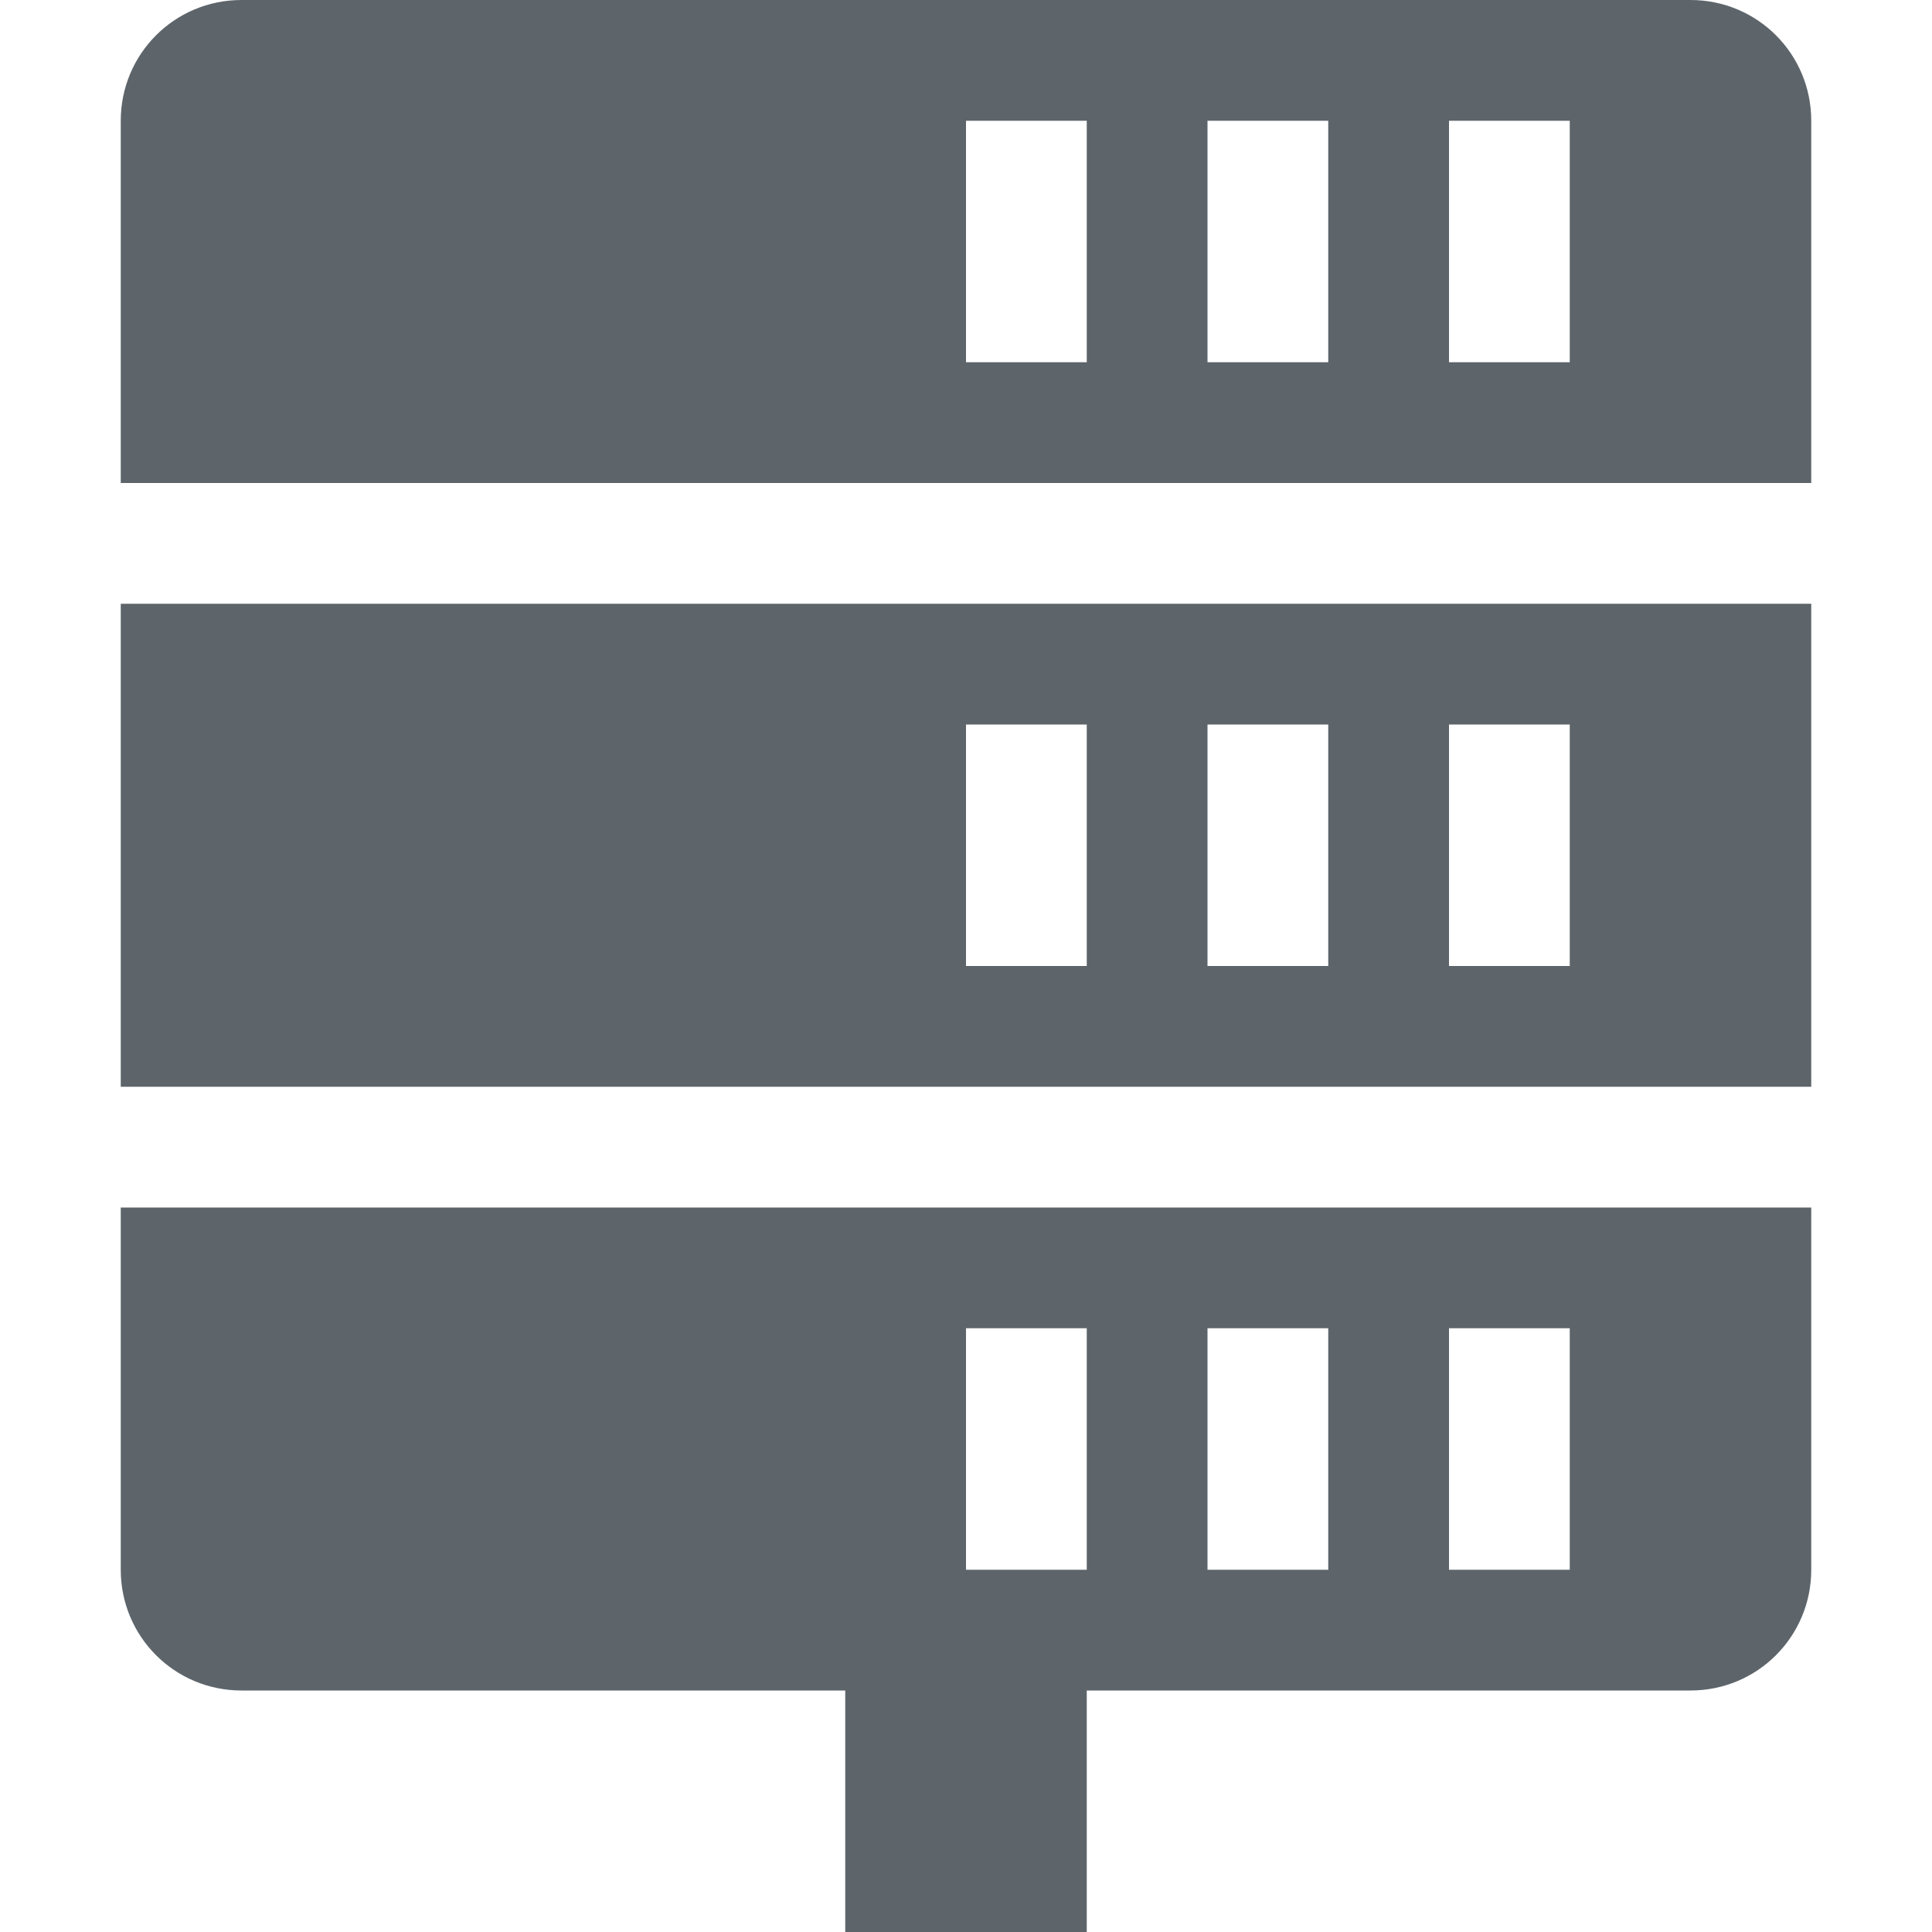
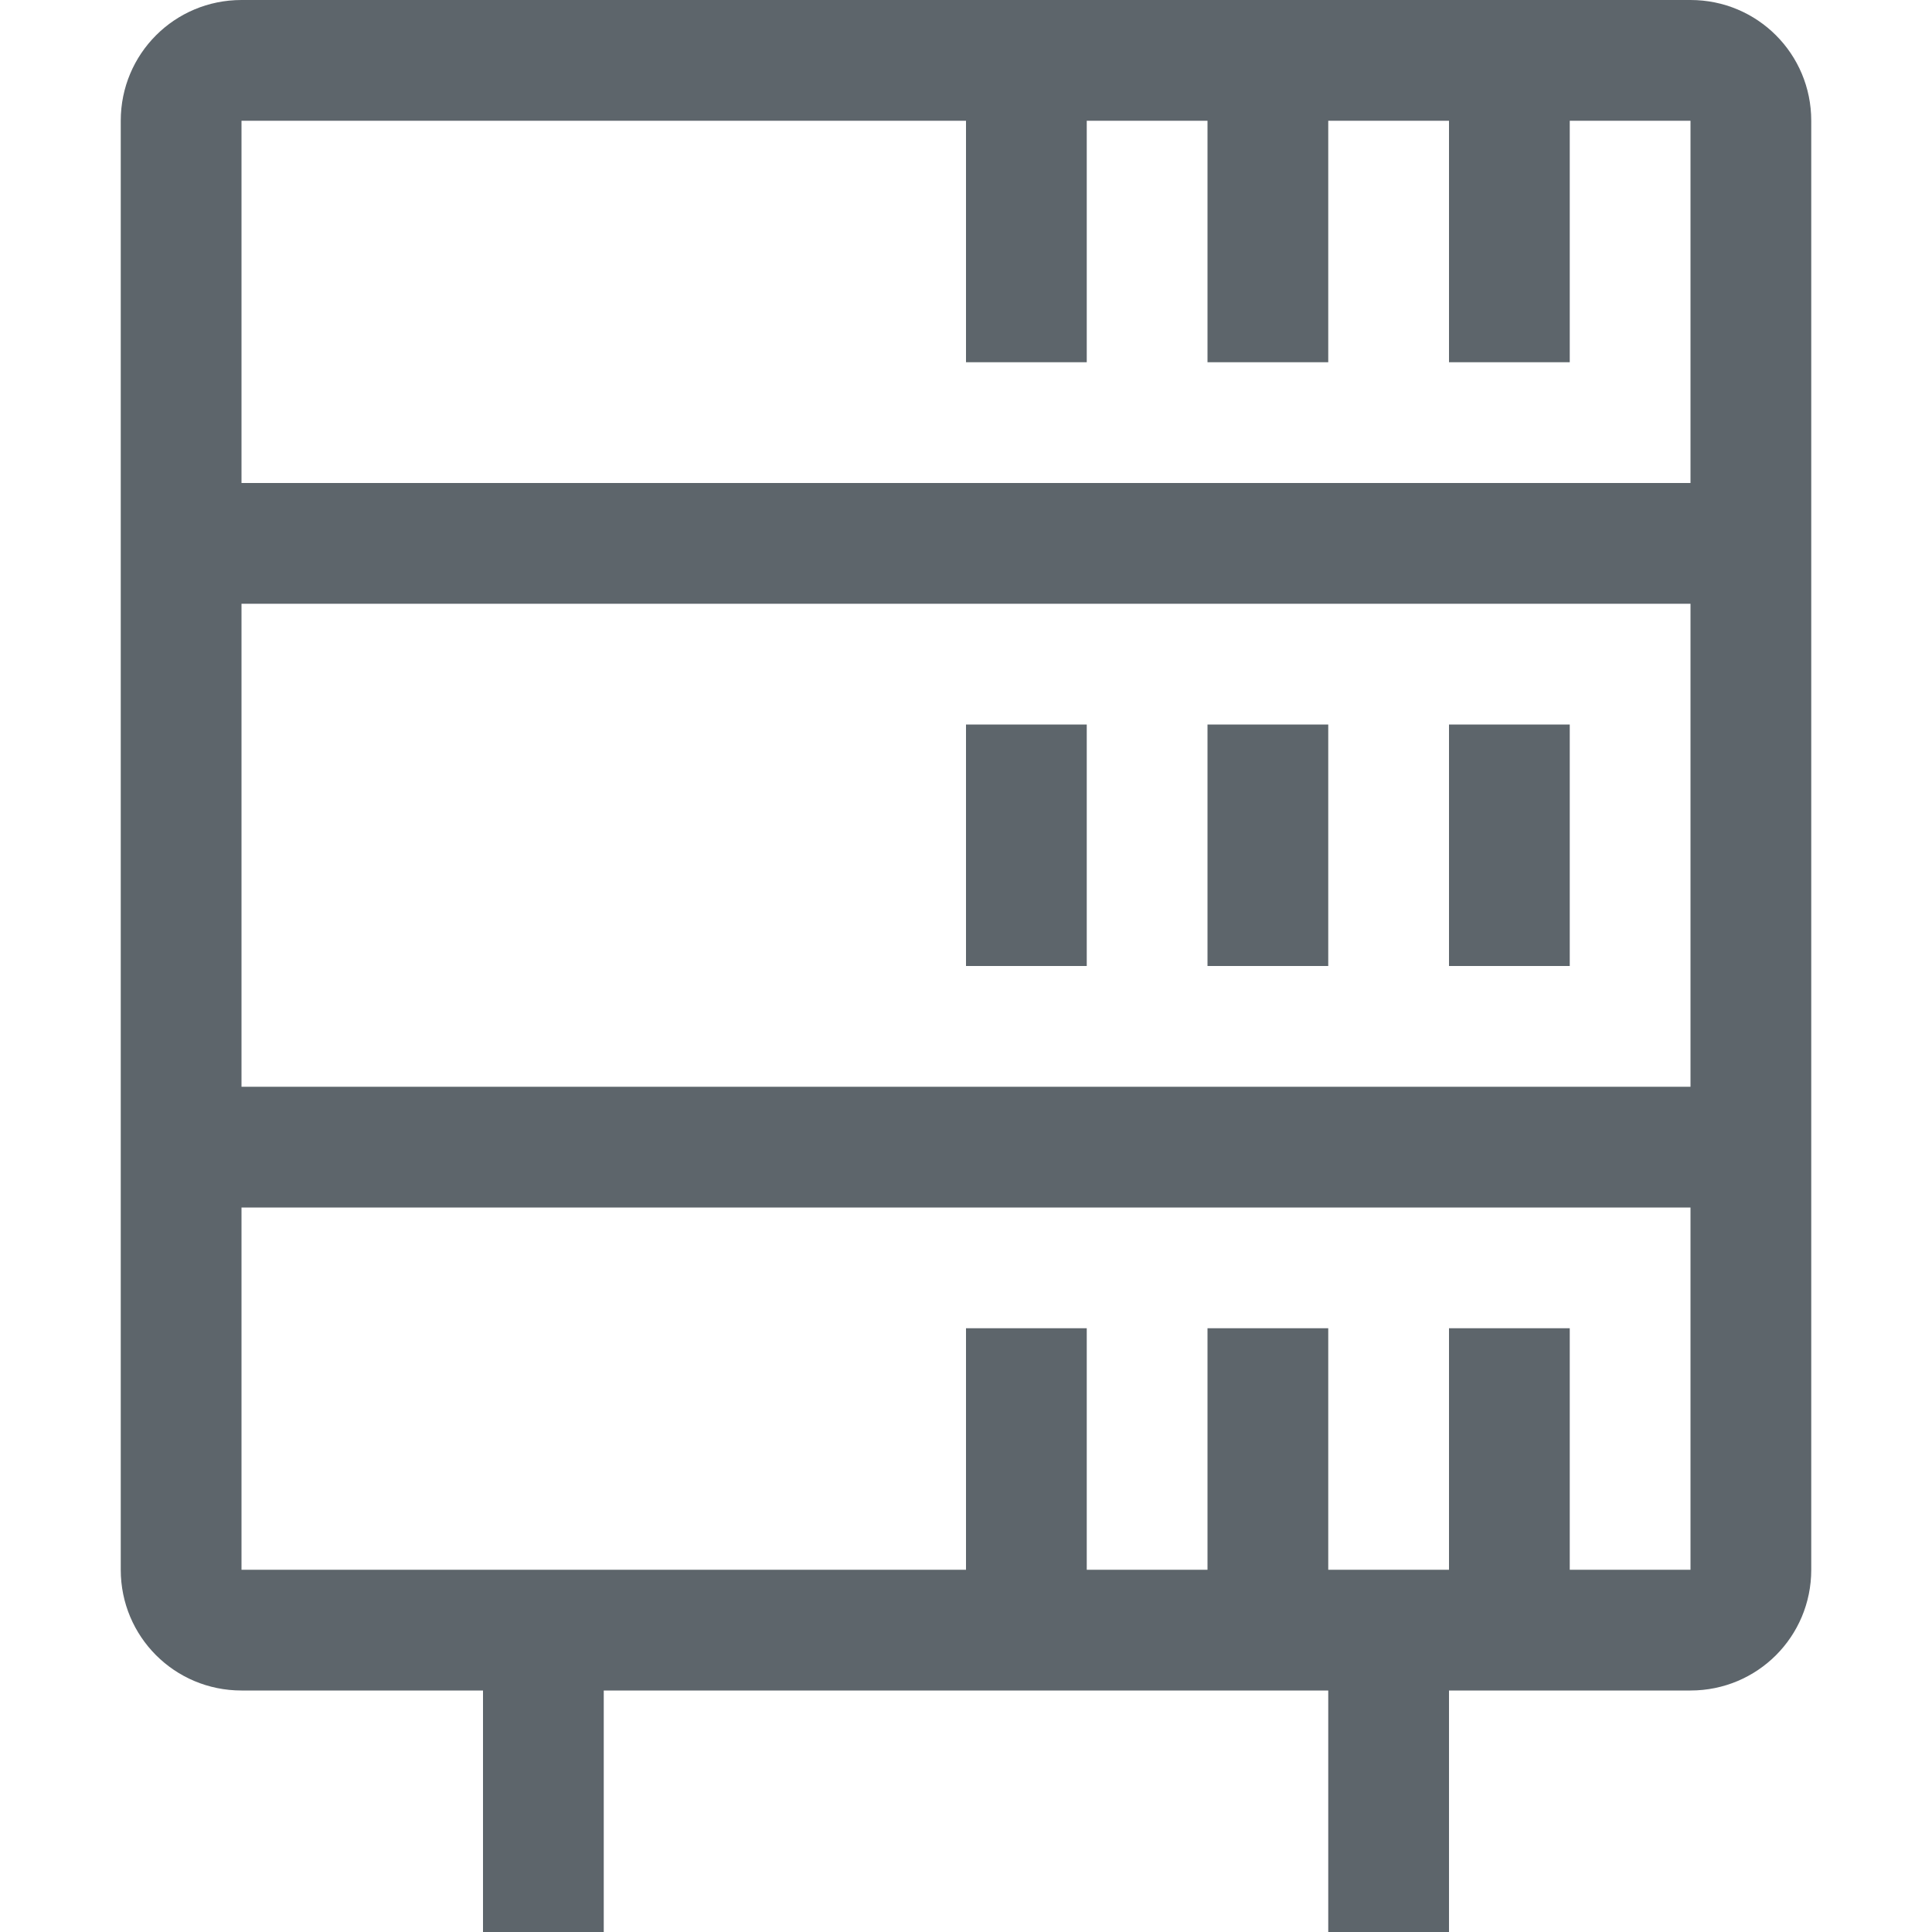
- <svg xmlns="http://www.w3.org/2000/svg" width="16" height="16">
-   <path d="M2 0c-.554 0-1 .446-1 1v3h14V1c0-.554-.446-1-1-1zm6 1h1v2H8zm2 0h1v2h-1zm2 0h1v2h-1zM1 5v4h14V5zm7 1h1v2H8zm2 0h1v2h-1zm2 0h1v2h-1zM1 10v3c0 .554.446 1 1 1h5v2h2v-2h5c.554 0 1-.446 1-1v-3zm7 1h1v2H8zm2 0h1v2h-1zm2 0h1v2h-1z" fill="#5d656b" />
+ <svg xmlns="http://www.w3.org/2000/svg" width="16" height="16" version="1.1">
+   <path d="m2 0c-0.554 0-1 0.446-1 1v3 1 4 1 3c0 0.554 0.446 1 1 1h2v2h1v-2h6v2h1v-2h2c0.554 0 1-0.446 1-1v-12c0-0.554-0.446-1-1-1h-12zm0 1h6v2h1v-2h1v2h1v-2h1v2h1v-2h1v3h-12v-3zm0 4h12v4h-12v-4zm6 1v2h1v-2h-1zm2 0v2h1v-2h-1zm2 0v2h1v-2h-1zm-10 4h12v3h-1v-2h-1v2h-1v-2h-1v2h-1v-2h-1v2h-6v-3z" fill="#5d656b" stroke-linecap="round" stroke-linejoin="round" stroke-width="2" style="paint-order:stroke fill markers" />
</svg>
